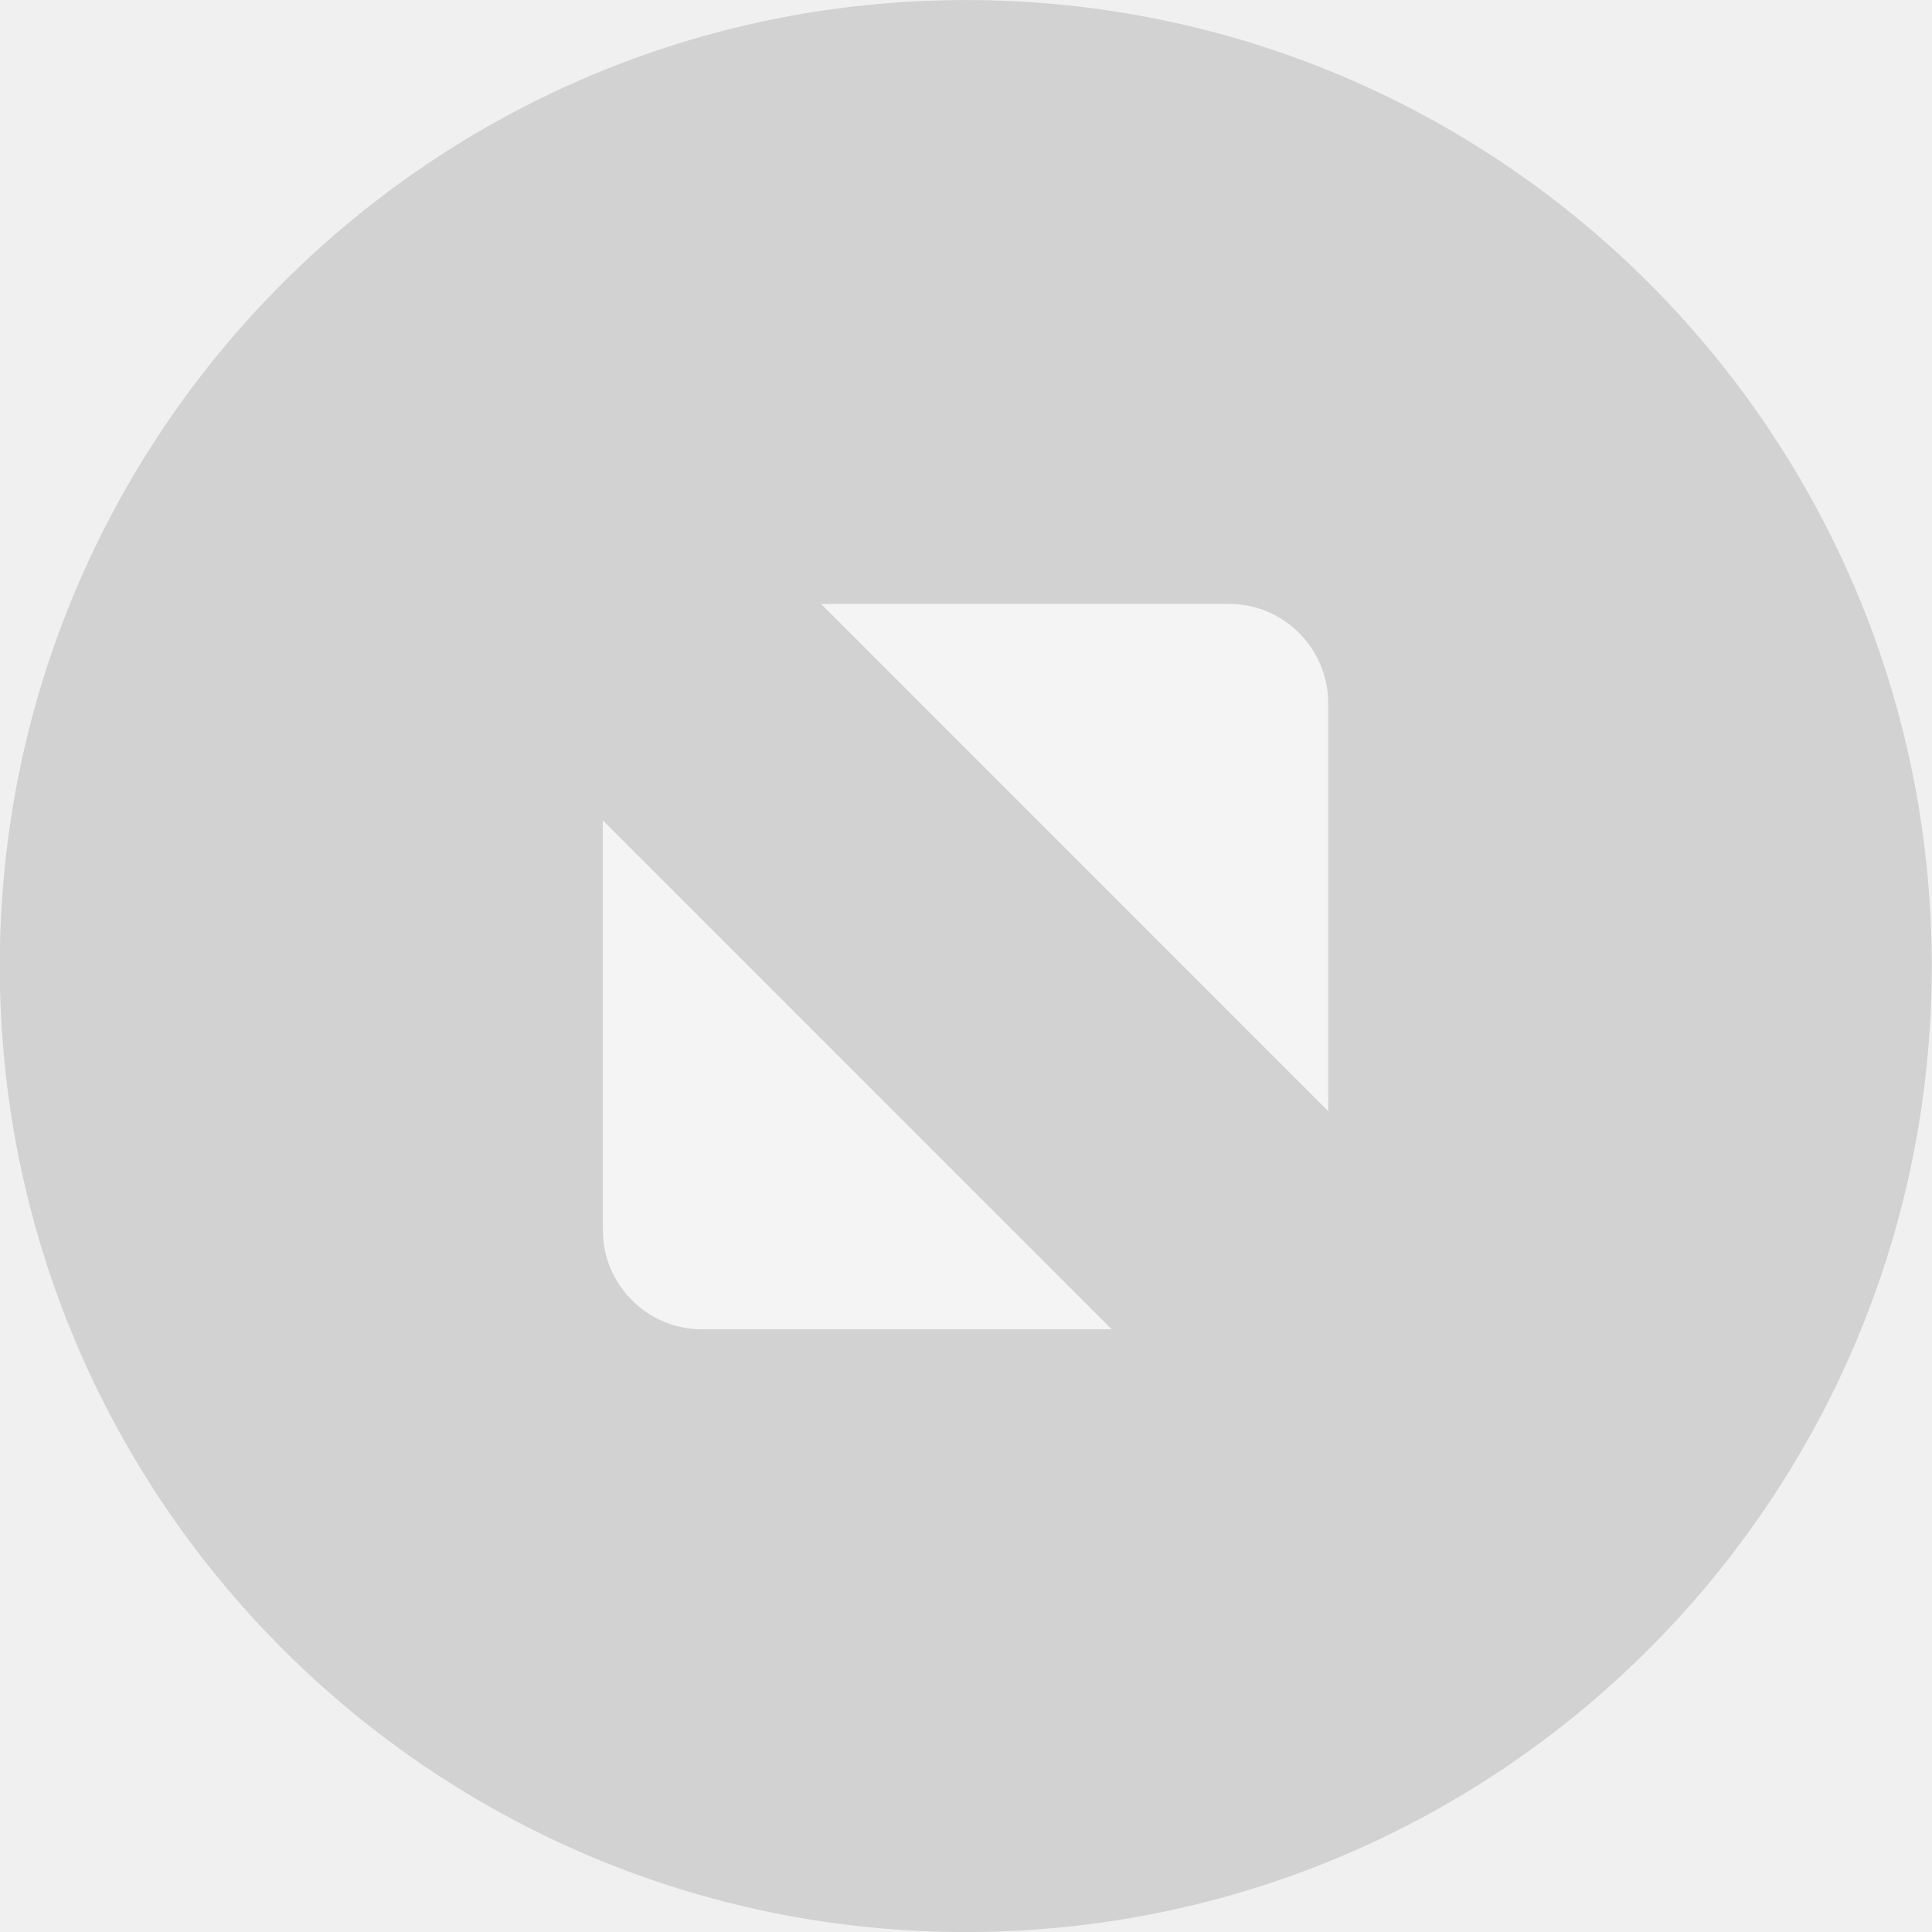
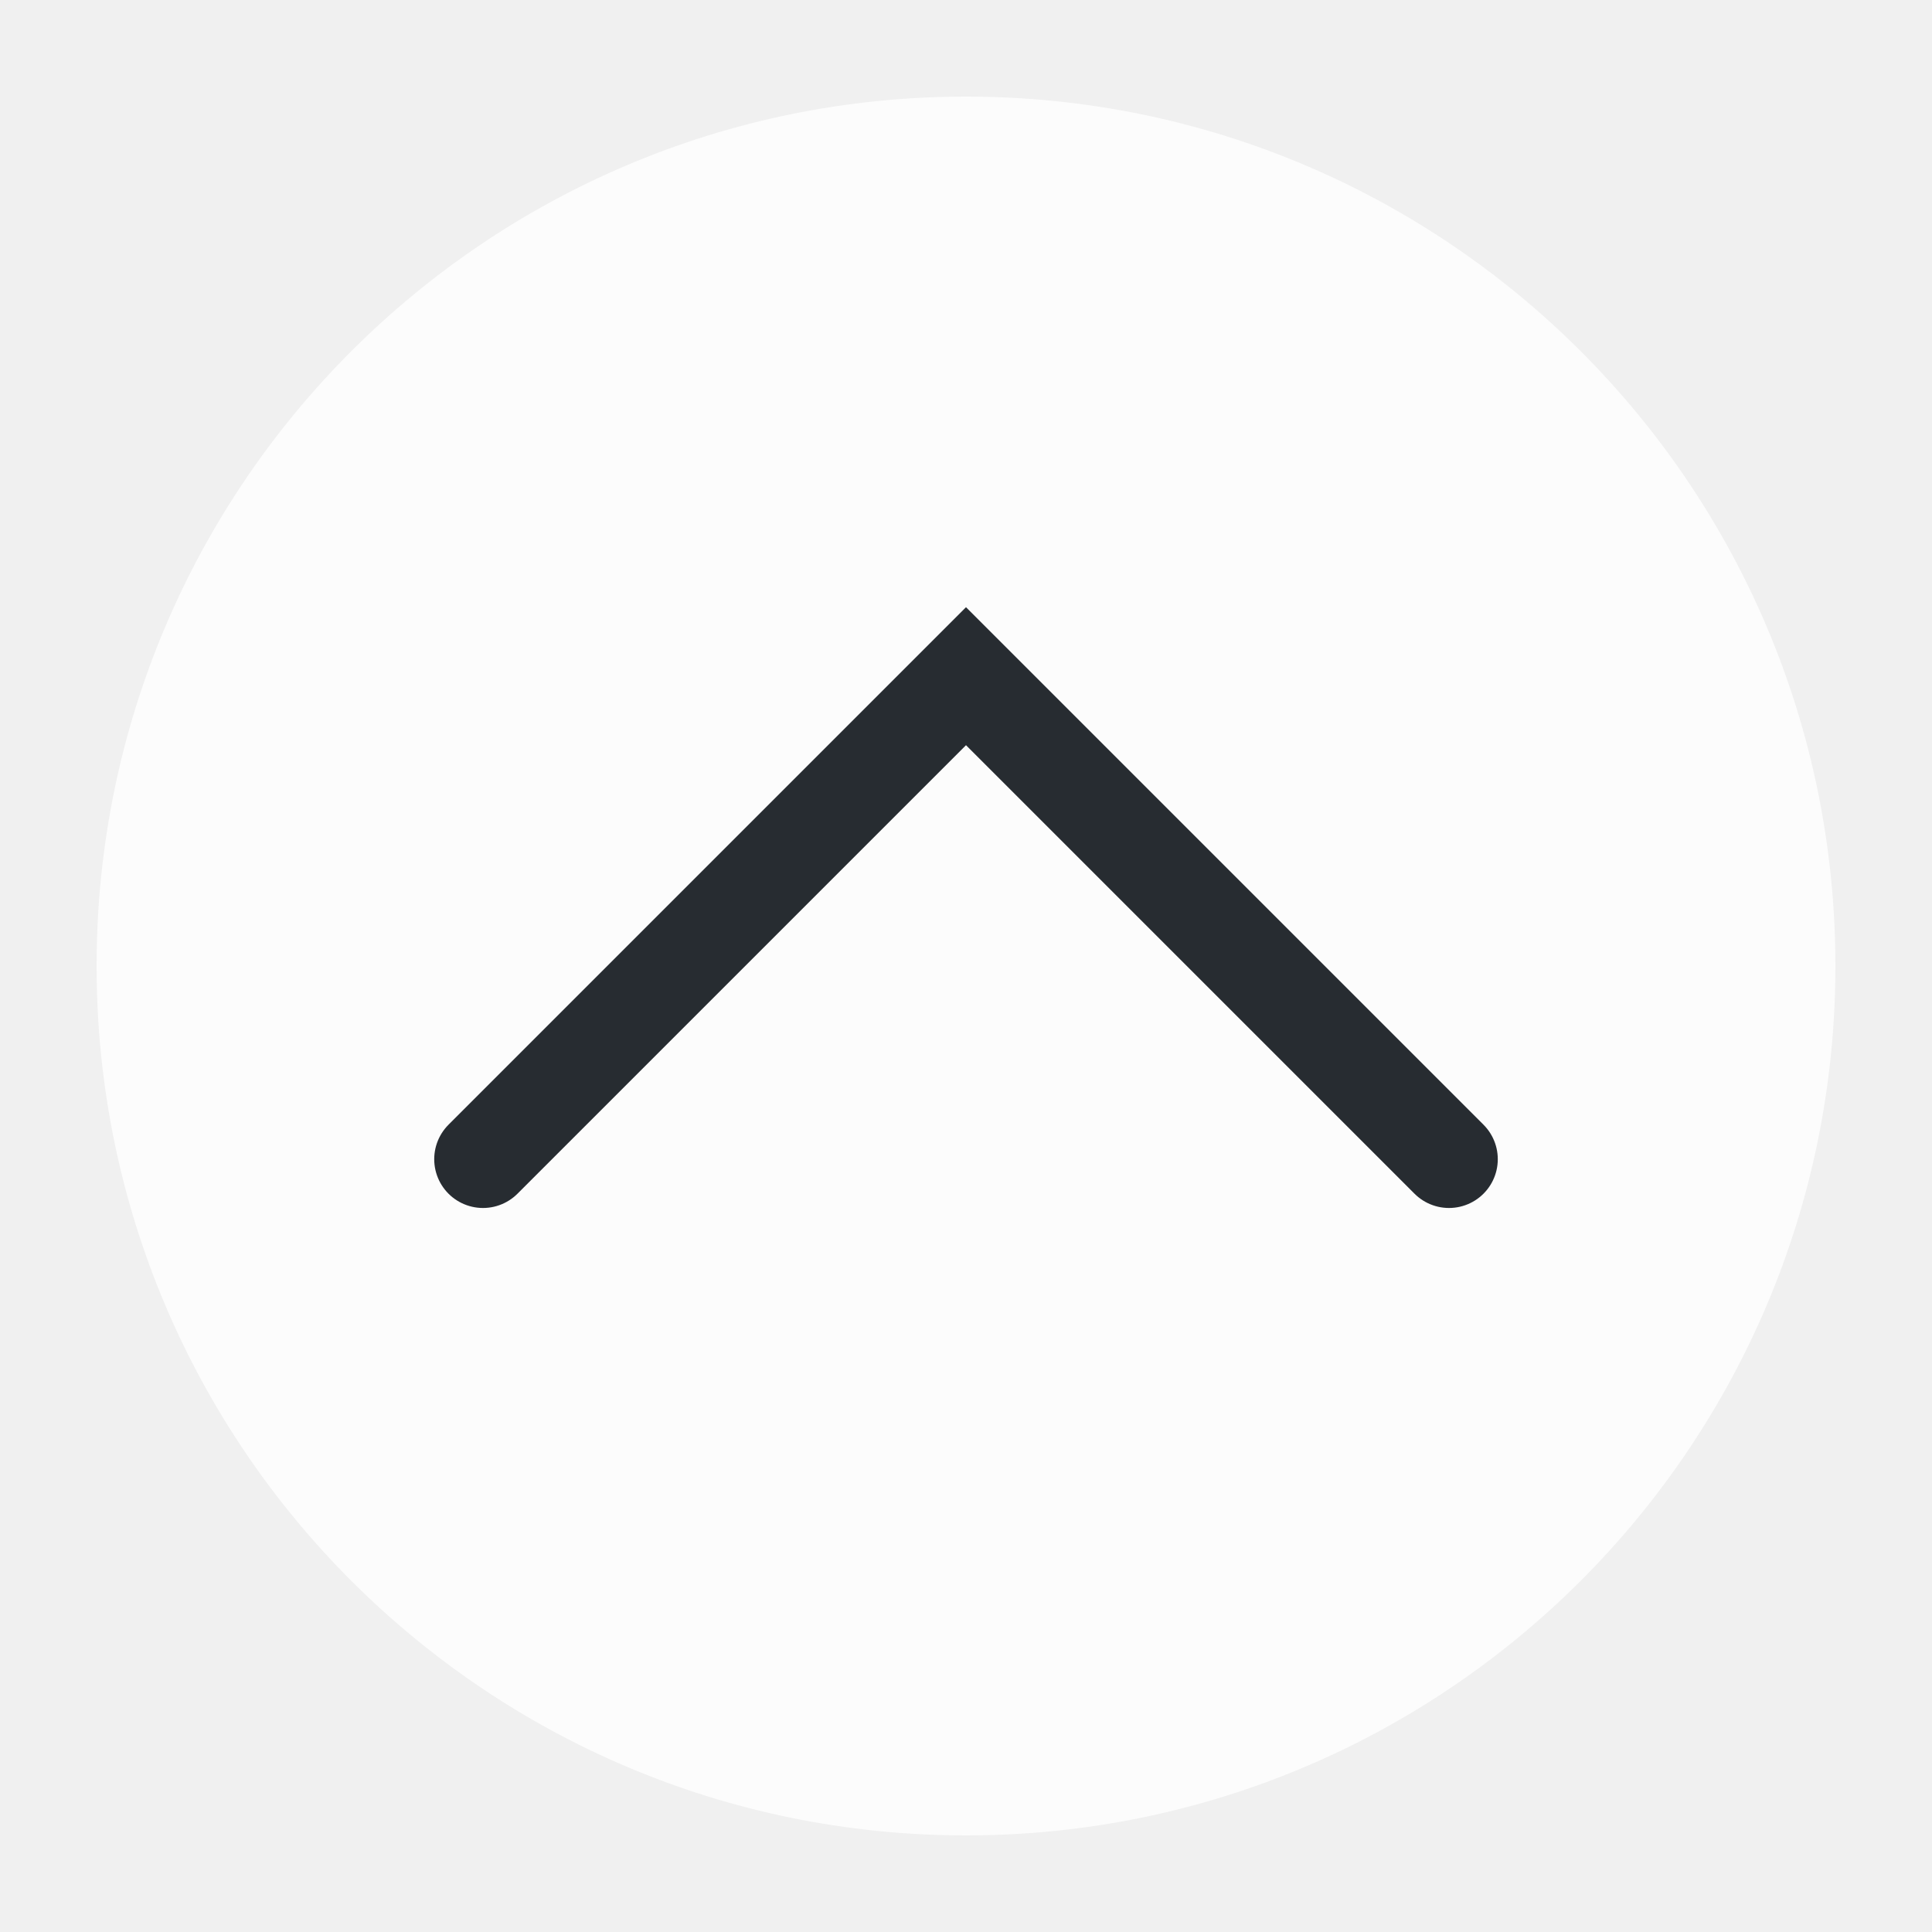
<svg xmlns="http://www.w3.org/2000/svg" viewBox="0 0 50 50" version="1.2" baseProfile="tiny">
  <defs>
</defs>
  <g fill="none" stroke="black" stroke-width="1" fill-rule="evenodd" stroke-linecap="square" stroke-linejoin="bevel">
-     <g fill="#b2b2b2" fill-opacity="1" stroke="none" transform="matrix(3.12498,0,0,3.125,-4043.73,-771.874)" font-family="Noto Sans" font-size="10" font-weight="400" font-style="normal" opacity="0.484">
-       <ellipse cx="1302" cy="255" rx="8" ry="8" />
+     <g fill="#fcfcfc" fill-opacity="1" stroke="none" transform="matrix(2.5,0,0,2.5,2.5,2.5)" font-family="Noto Sans" font-size="10" font-weight="400" font-style="normal">
+       <circle cx="9" cy="9" r="9" />
    </g>
-     <g fill="#ffffff" fill-opacity="1" stroke="none" transform="matrix(3.12498,0,0,3.125,-253.124,-3021.87)" font-family="Noto Sans" font-size="10" font-weight="400" font-style="normal" opacity="0.75">
-       <path vector-effect="none" fill-rule="evenodd" d="M87.8,972 L91.181,972 C91.632,972 91.998,972.368 92,972.819 L92,976.201 L87.8,972 M90.207,978.007 L86.812,978.007 C86.362,978.007 85.993,977.639 85.993,977.188 L85.993,973.793 L90.207,978.007" />
+     <g fill="none" stroke="#272c31" stroke-opacity="1" stroke-width="1.01" stroke-linecap="round" stroke-linejoin="miter" stroke-miterlimit="2" transform="matrix(2.5,0,0,2.5,2.5,2.5)" font-family="Noto Sans" font-size="10" font-weight="400" font-style="normal">
+       <polyline fill="none" vector-effect="none" points="4,11 9,6 14,11 " />
    </g>
    <g fill="none" stroke="#000000" stroke-opacity="1" stroke-width="1" stroke-linecap="square" stroke-linejoin="bevel" transform="matrix(1,0,0,1,0,0)" font-family="Noto Sans" font-size="10" font-weight="400" font-style="normal">
</g>
  </g>
</svg>
